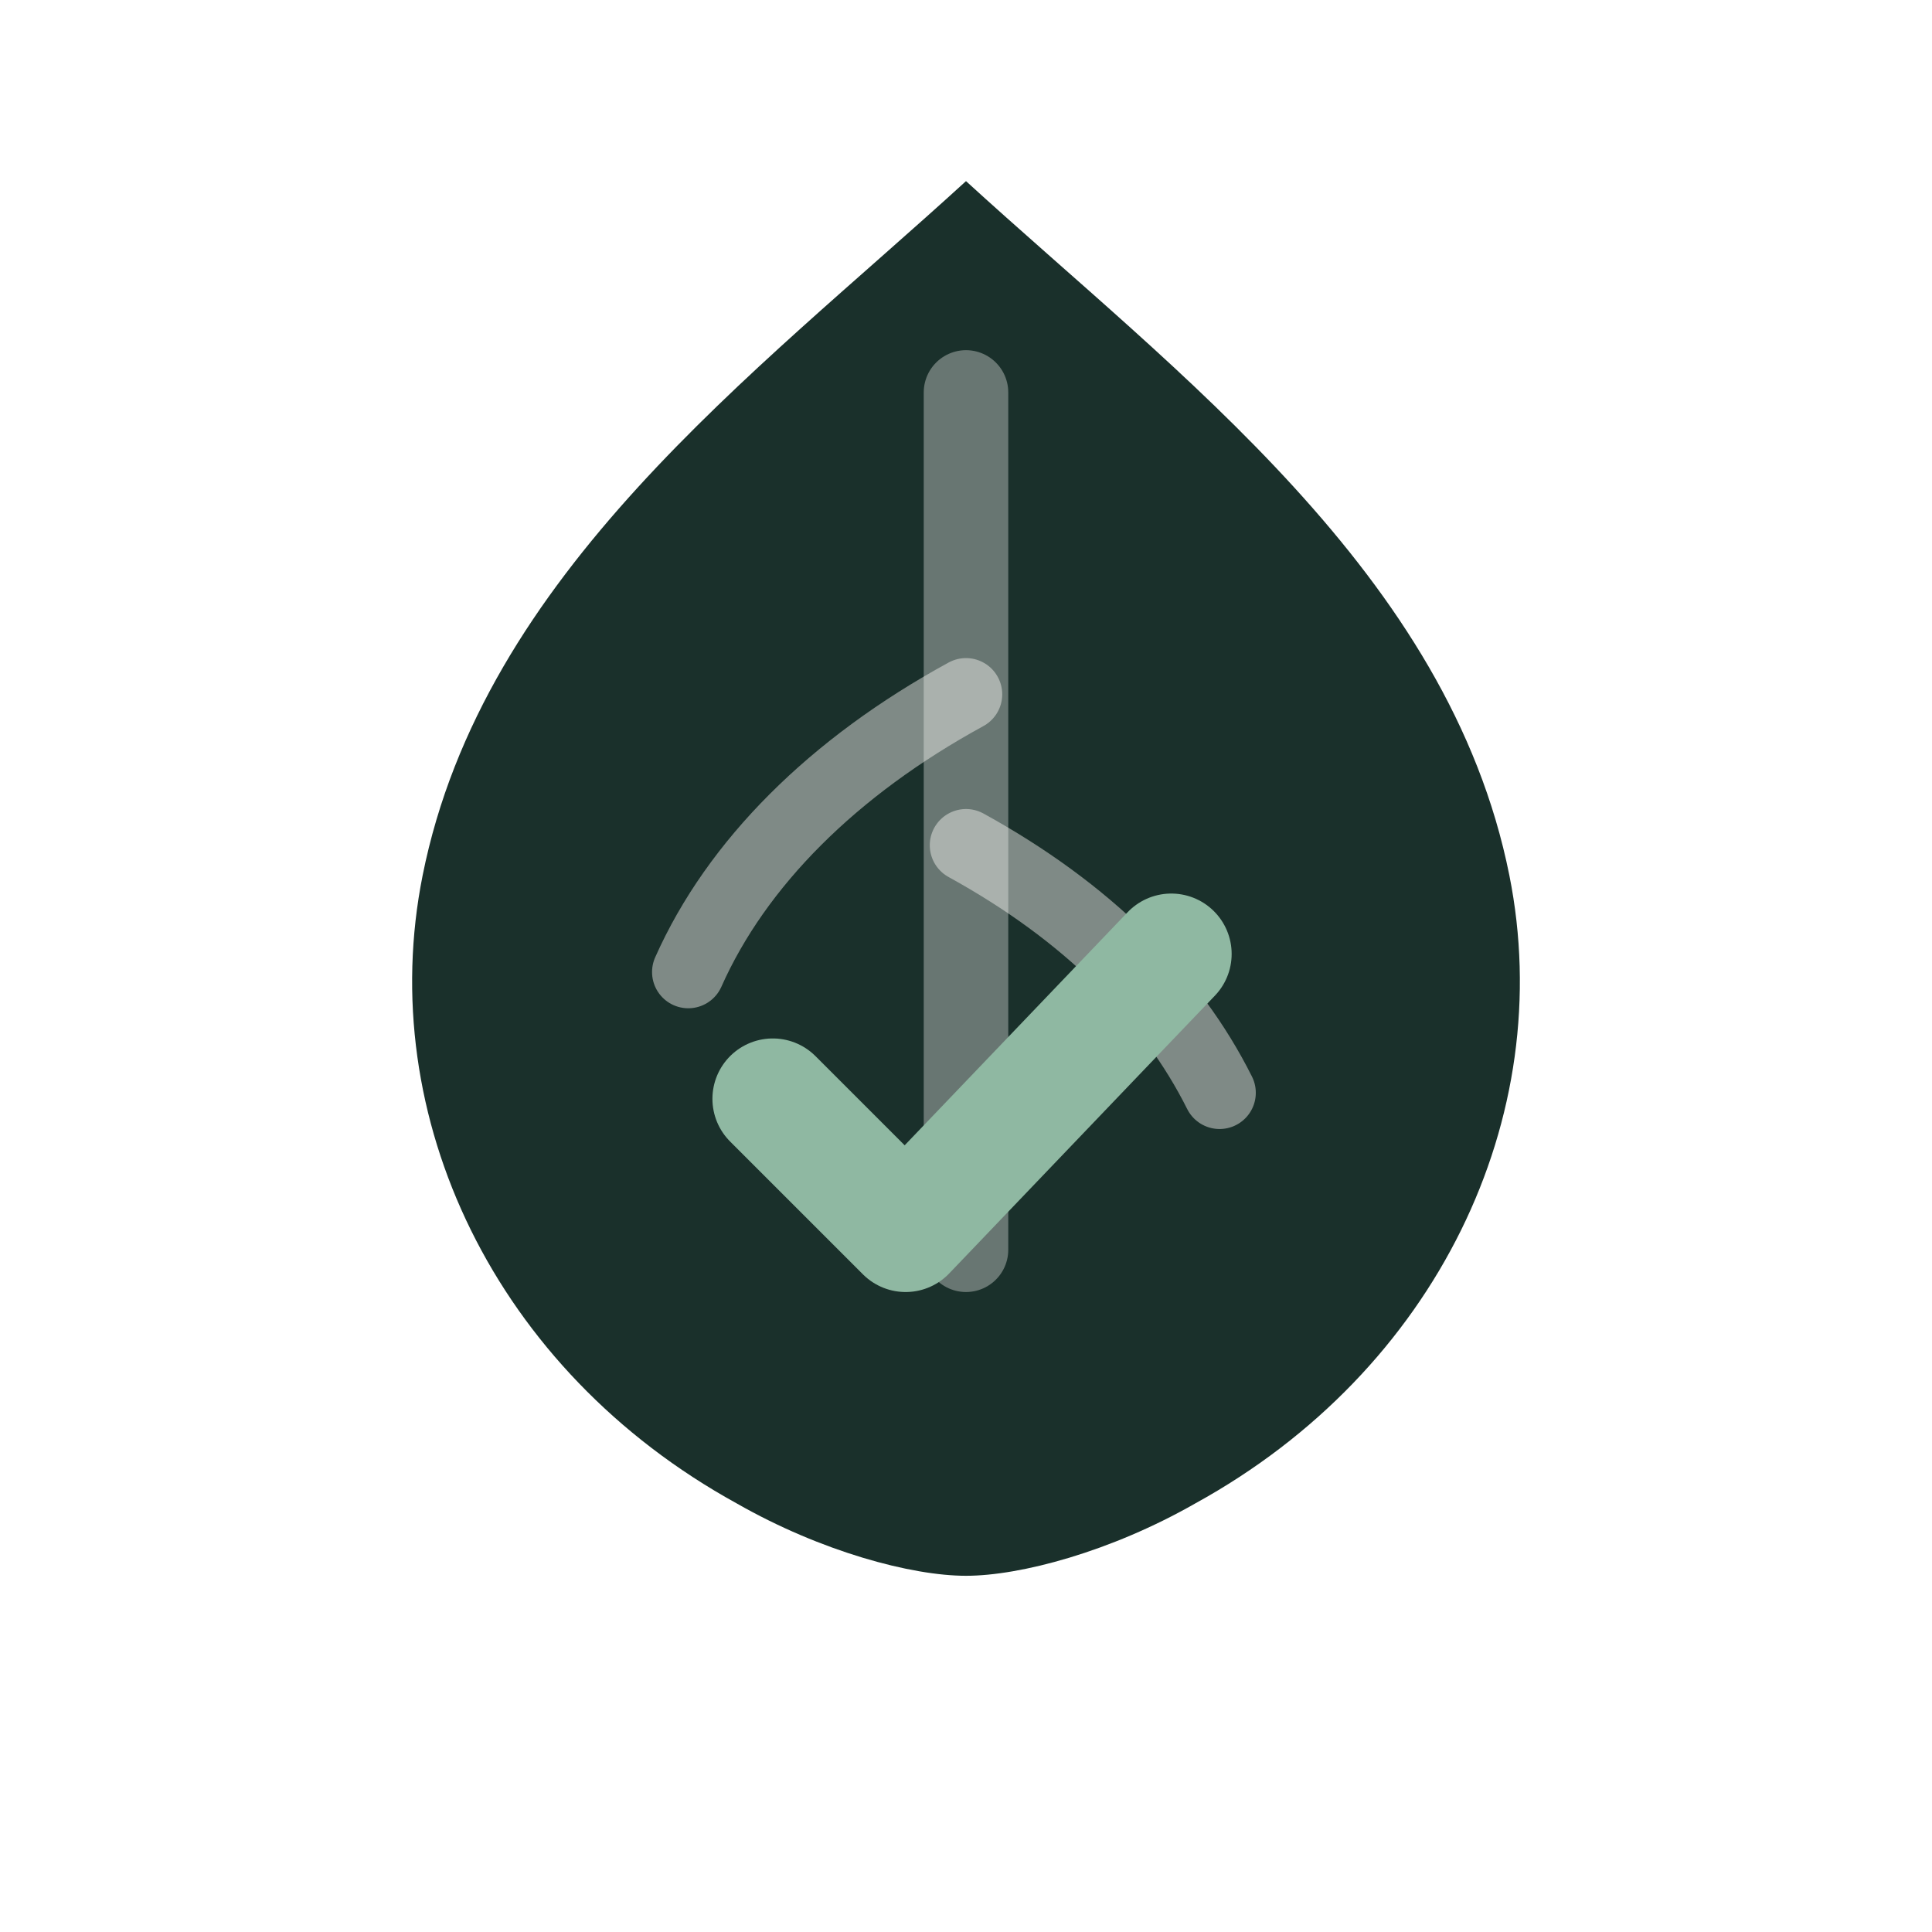
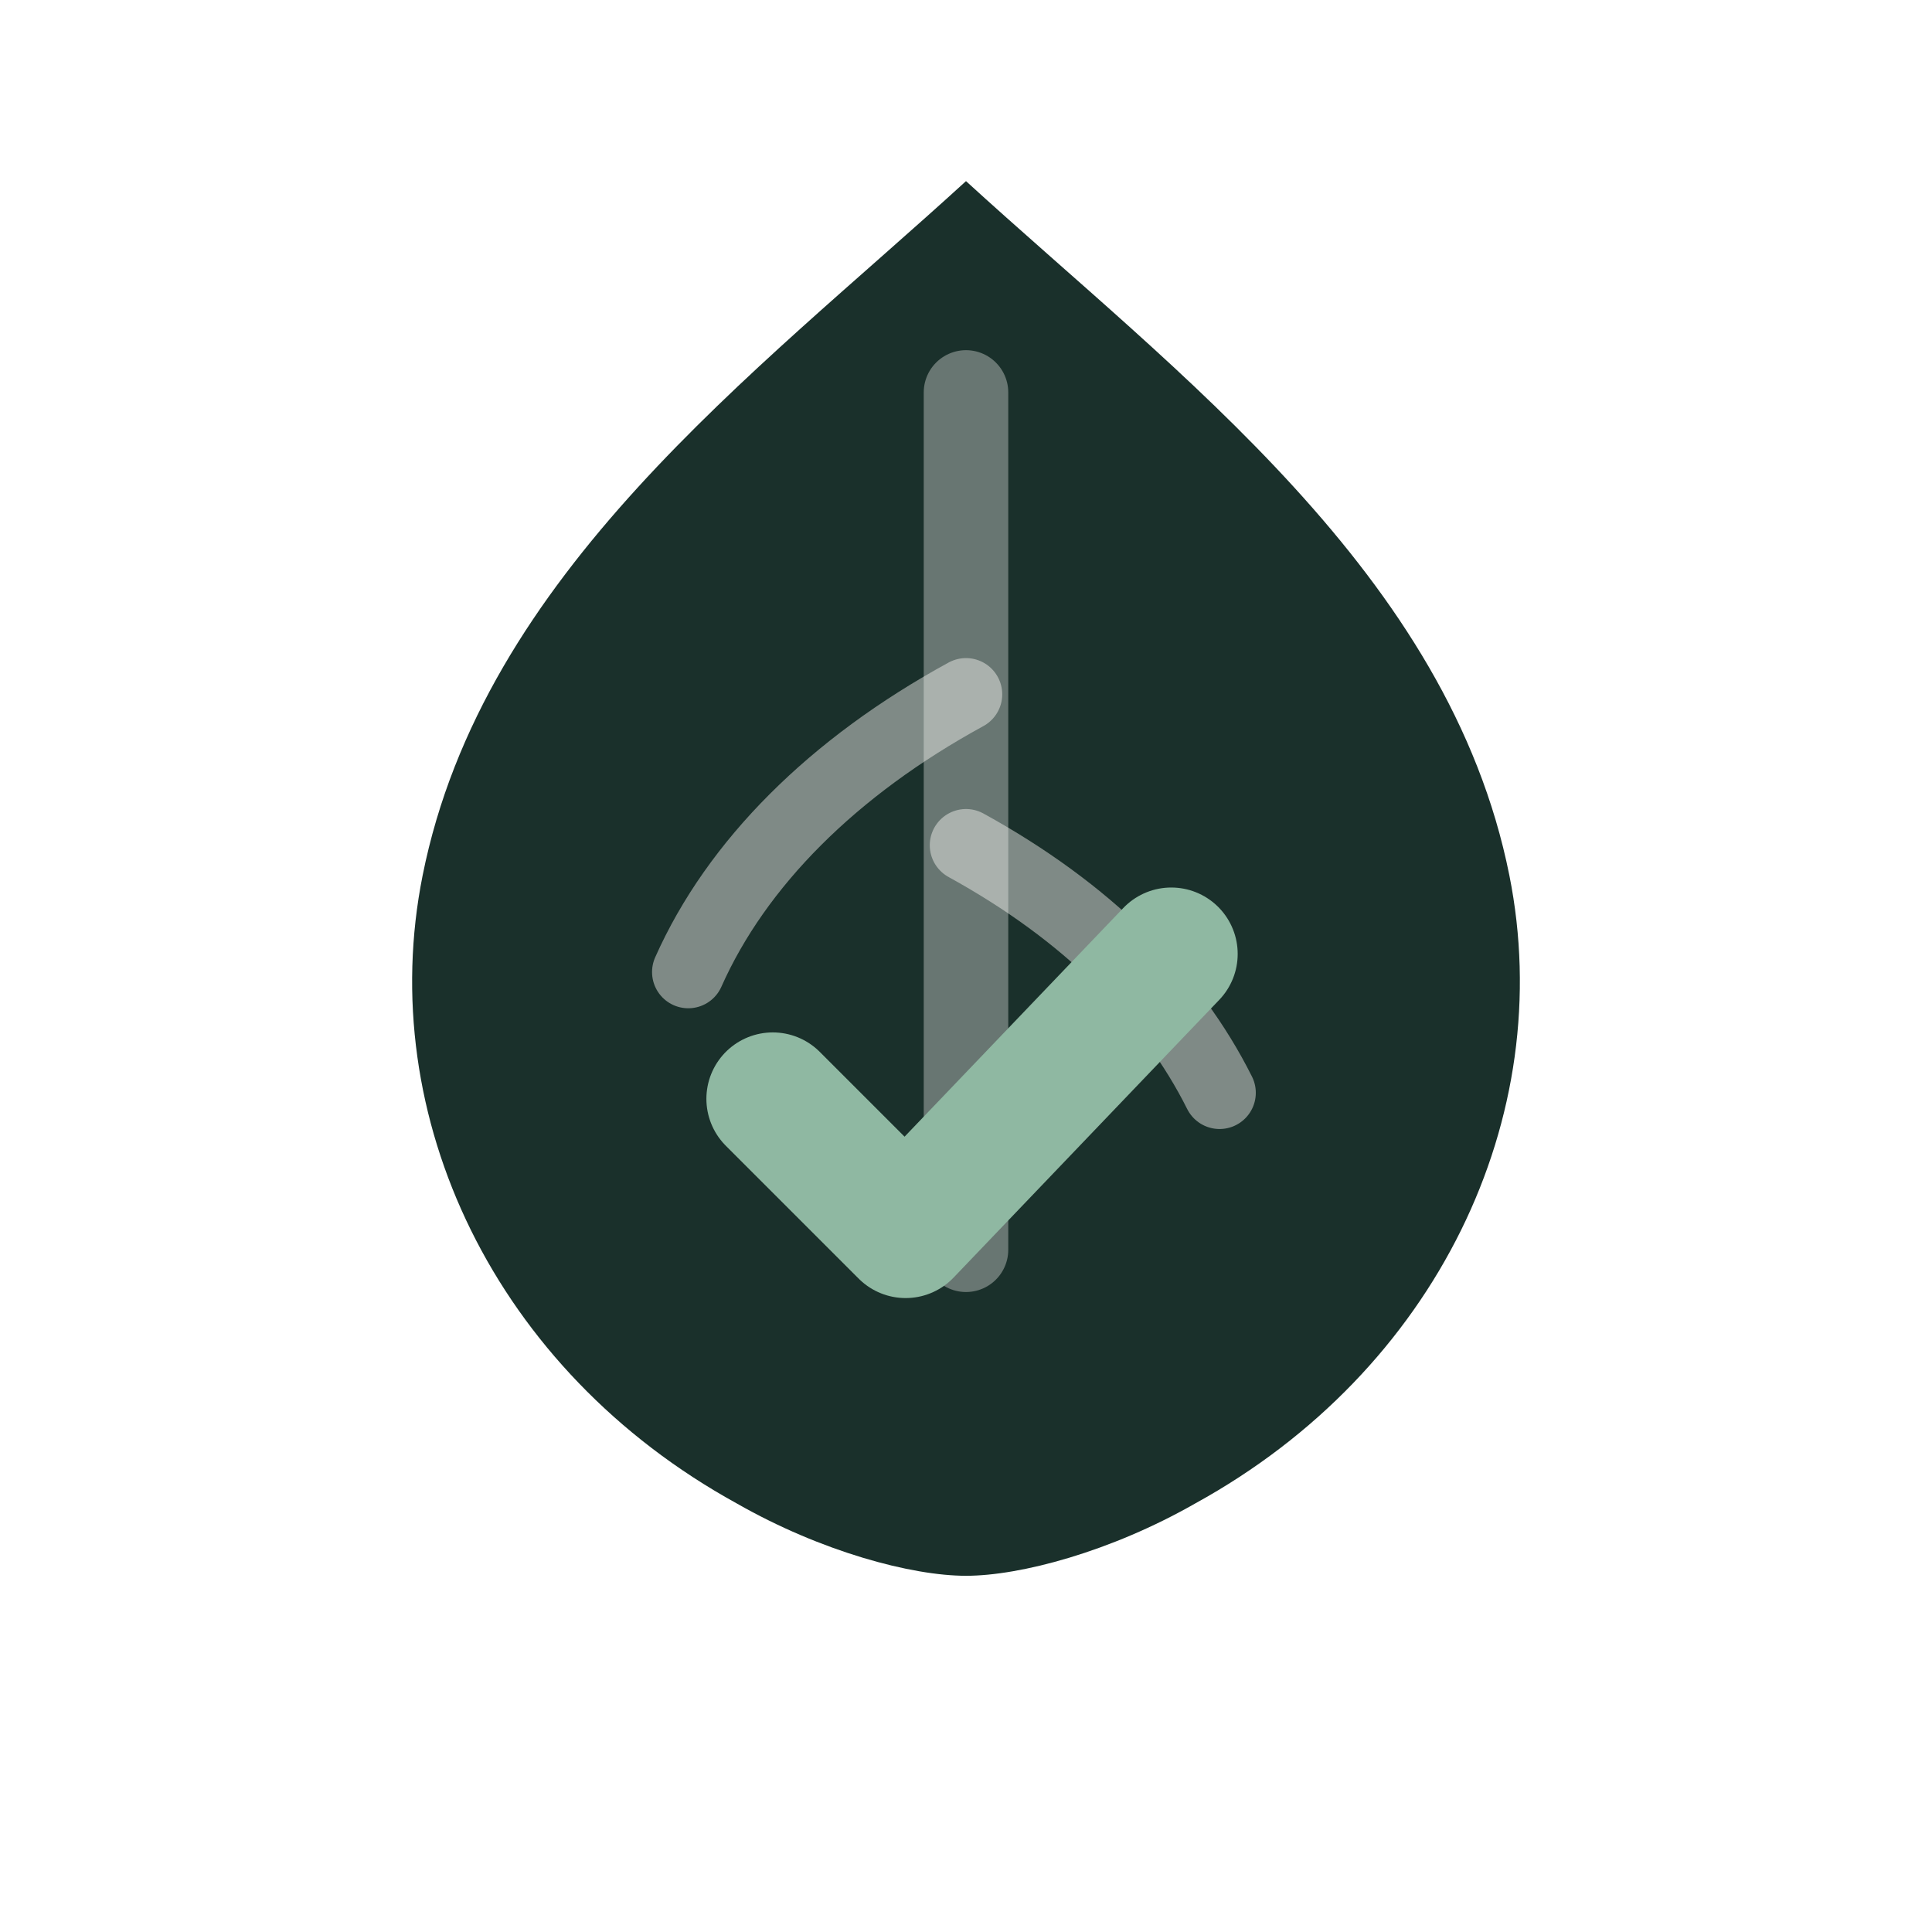
<svg xmlns="http://www.w3.org/2000/svg" viewBox="0 0 32 32" fill="none">
  <path d="M16 3C12.5 6.2 8 9.5 7 14.5c-.8 4 1.2 8.2 5.2 10.4 1.4.8 2.9 1.2 3.8 1.2s2.4-.4 3.8-1.2c4-2.2 6-6.4 5.2-10.4C24 9.5 19.5 6.2 16 3z" fill="#1a302b" />
  <path d="M16 6.5v14.2" stroke="#faf8f5" stroke-width="1.4" stroke-linecap="round" opacity="0.35" />
  <path d="M16 11.5c-2.2 1.2-3.8 2.8-4.6 4.6M16 14c2 1.1 3.4 2.5 4.2 4.1" stroke="#faf8f5" stroke-width="1.2" stroke-linecap="round" opacity="0.45" />
-   <path d="M12.8 18.2l2.2 2.2 4.4-4.6" stroke="#8fb8a2" stroke-width="2" stroke-linecap="round" stroke-linejoin="round" />
+   <path d="M12.8 18.2l2.2 2.2 4.4-4.6" stroke="#8fb8a2" stroke-width="2.2" stroke-linecap="round" stroke-linejoin="round" />
</svg>
